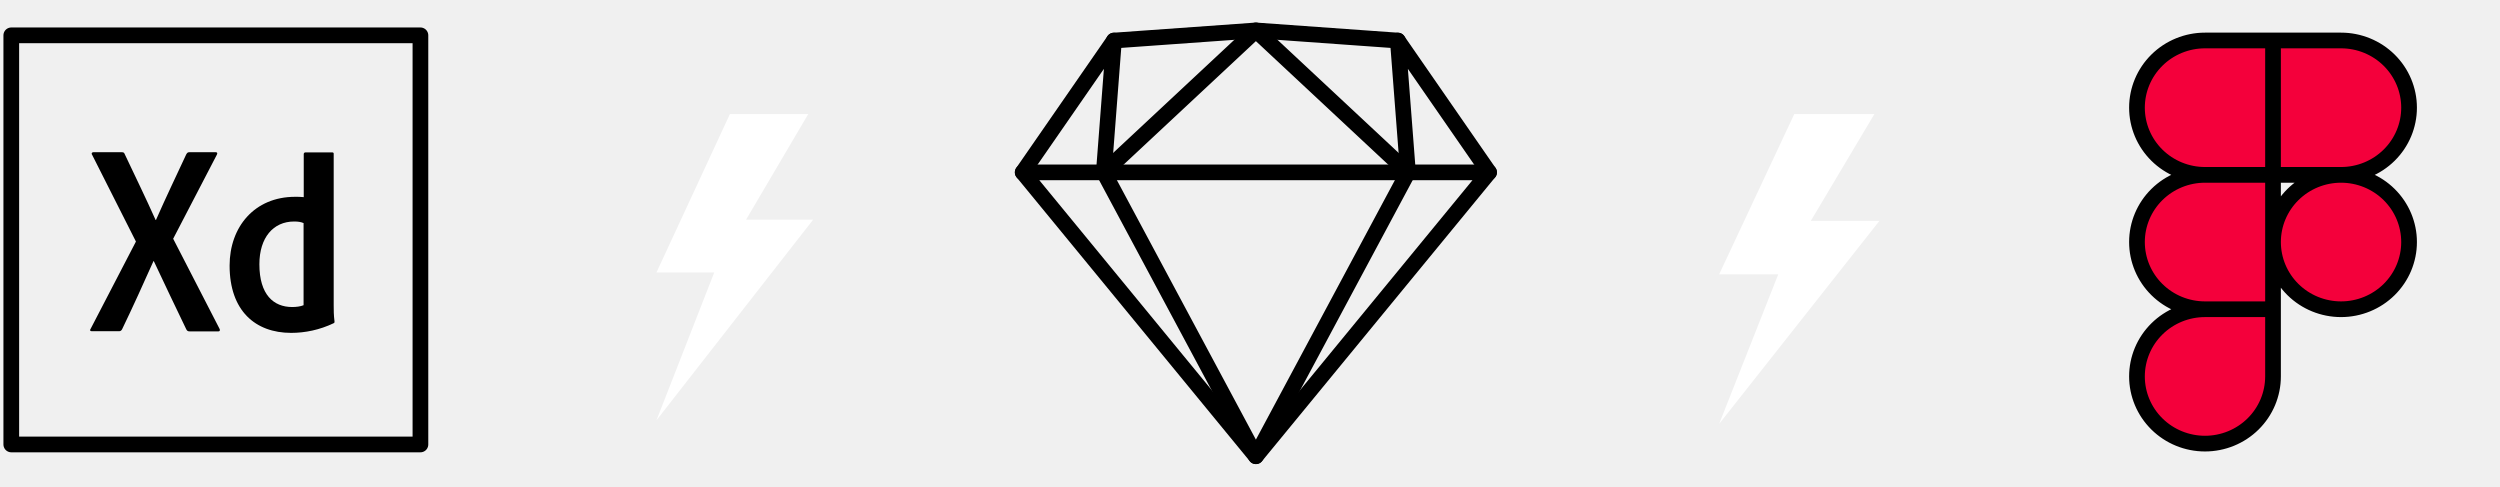
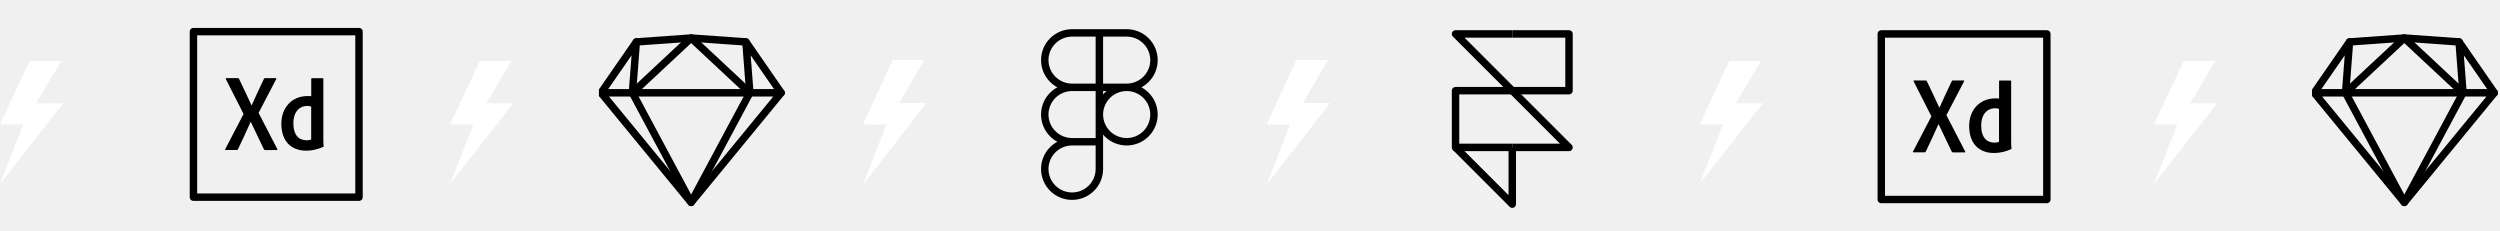
- <svg xmlns="http://www.w3.org/2000/svg" width="637" height="124" viewBox="0 0 637 124" fill="none">
-   <path d="M207.187 55.971H190.096L205.94 29.064H185.979L167.266 69.424H181.987L167.266 107.093L207.187 55.971Z" fill="white" />
-   <path d="M478.872 56.284H461.392L477.596 29.064H457.181L438.043 69.893H453.099L438.043 108L478.872 56.284Z" fill="white" />
-   <path d="M77.393 56.861C76.76 56.565 75.959 56.438 74.947 56.438C69.634 56.438 66.092 60.535 66.092 67.334C66.092 75.105 69.719 78.23 74.441 78.23C75.453 78.23 76.55 78.103 77.351 77.765V56.861H77.393ZM58.502 67.672C58.502 57.832 64.827 50.146 75.2 50.146C76.086 50.146 76.55 50.146 77.393 50.23V39.25C77.393 38.997 77.604 38.828 77.815 38.828H84.604C84.941 38.828 85.025 38.955 85.025 39.166V77.765C85.025 78.906 85.025 80.342 85.236 81.904C85.236 82.2 85.236 82.242 84.983 82.369C81.441 84.058 77.73 84.818 74.188 84.818C65.038 84.818 58.502 79.159 58.502 67.672V67.672ZM44.123 60.831L55.93 83.762C56.14 84.1 56.014 84.438 55.677 84.438H48.339C47.876 84.438 47.665 84.311 47.454 83.889C44.755 78.314 42.014 72.529 39.189 66.532H39.105C36.575 72.191 33.791 78.357 31.093 83.931C30.882 84.269 30.671 84.396 30.334 84.396H23.334C22.912 84.396 22.87 84.058 23.081 83.805L34.635 61.548L23.46 39.419C23.207 39.081 23.46 38.786 23.756 38.786H31.008C31.43 38.786 31.641 38.87 31.767 39.25C34.424 44.867 37.123 50.399 39.653 56.058H39.737C42.183 50.484 44.882 44.867 47.454 39.335C47.665 38.997 47.791 38.786 48.213 38.786H55.002C55.339 38.786 55.466 39.039 55.255 39.419L44.123 60.831V60.831Z" fill="black" />
-   <path d="M260.584 43.916H379.417L320.001 116.25L260.584 43.916Z" stroke="black" stroke-width="4" stroke-linecap="round" stroke-linejoin="round" />
-   <path d="M260.584 43.917L283.834 10.334L281.251 43.917L320.001 116.25L358.751 43.917L356.167 10.334L379.417 43.917" stroke="black" stroke-width="4" stroke-linecap="round" stroke-linejoin="round" />
-   <path d="M283.834 10.333L320.001 7.75L356.167 10.333" stroke="black" stroke-width="4" stroke-linecap="round" stroke-linejoin="round" />
-   <path d="M281.25 43.917L320 7.75L358.75 43.917" stroke="black" stroke-width="4" stroke-linecap="round" stroke-linejoin="round" />
-   <path d="M579.165 61.674C579.165 57.134 580.992 52.779 584.242 49.569C587.493 46.358 591.901 44.554 596.498 44.554C601.095 44.554 605.504 46.358 608.754 49.569C612.005 52.779 613.831 57.134 613.831 61.674C613.831 66.215 612.005 70.569 608.754 73.78C605.504 76.991 601.095 78.794 596.498 78.794C591.901 78.794 587.493 76.991 584.242 73.78C580.992 70.569 579.165 66.215 579.165 61.674ZM544.5 95.914C544.5 91.374 546.326 87.019 549.577 83.809C552.827 80.598 557.236 78.794 561.833 78.794H579.165V95.914C579.165 100.455 577.339 104.81 574.089 108.02C570.838 111.231 566.43 113.035 561.833 113.035C557.236 113.035 552.827 111.231 549.577 108.02C546.326 104.81 544.5 100.455 544.5 95.914ZM579.165 10.314V44.554H596.498C601.095 44.554 605.504 42.75 608.754 39.54C612.005 36.329 613.831 31.975 613.831 27.434C613.831 22.893 612.005 18.539 608.754 15.328C605.504 12.118 601.095 10.314 596.498 10.314H579.165ZM544.5 27.434C544.5 31.975 546.326 36.329 549.577 39.54C552.827 42.75 557.236 44.554 561.833 44.554H579.165V10.314H561.833C557.236 10.314 552.827 12.118 549.577 15.328C546.326 18.539 544.5 22.893 544.5 27.434V27.434ZM544.5 61.674C544.5 66.215 546.326 70.569 549.577 73.78C552.827 76.991 557.236 78.794 561.833 78.794H579.165V44.554H561.833C557.236 44.554 552.827 46.358 549.577 49.569C546.326 52.779 544.5 57.134 544.5 61.674V61.674Z" fill="#F4003B" stroke="black" stroke-width="4" />
-   <rect x="2.875" y="9" width="104.25" height="104.25" stroke="black" stroke-width="4" stroke-linecap="round" stroke-linejoin="round" />
+ <svg xmlns="http://www.w3.org/2000/svg" width="1344" height="124" viewBox="0 0 1344 124" fill="none">
+   <path d="M947.75 55.509H933.194L946.688 32.75H929.687L913.75 66.888H926.288L913.75 98.75L947.75 55.509Z" fill="white" />
+   <path d="M1192 55.509H1177.44L1190.94 32.75H1173.94L1158 66.888H1170.54L1158 98.75L1192 55.509Z" fill="white" />
+   <path d="M782.5 79.25L813 109.75V79.25" stroke="black" stroke-width="4" stroke-linejoin="round" />
+   <path d="M813 48.75H782.5V79.25H813" stroke="black" stroke-width="4" stroke-linejoin="round" />
+   <path d="M813 48.75L843.5 79.25H813" stroke="black" stroke-width="4" stroke-linejoin="round" />
+   <path d="M813 18.25H843.5V48.75H813" stroke="black" stroke-width="4" stroke-linejoin="round" />
+   <path d="M813 18.25H782.5L813 48.75" stroke="black" stroke-width="4" stroke-linejoin="round" />
+   <path d="M34 55.509H19.444L32.938 32.75H15.937L0 66.888H12.538L0 98.75L34 55.509Z" fill="white" />
+   <path d="M1074.7 58.564C1074.16 58.313 1073.48 58.206 1072.62 58.206C1068.1 58.206 1065.08 61.677 1065.08 67.437C1065.08 74.021 1068.17 76.668 1072.19 76.668C1073.05 76.668 1073.98 76.561 1074.66 76.275V58.564H1074.7ZM1058.62 67.723C1058.62 59.387 1064.01 52.875 1072.83 52.875C1073.59 52.875 1073.98 52.875 1074.7 52.946V43.644C1074.7 43.429 1074.88 43.286 1075.06 43.286H1080.84C1081.12 43.286 1081.2 43.393 1081.2 43.572V76.275C1081.2 77.241 1081.2 78.457 1081.38 79.781C1081.38 80.032 1081.38 80.067 1081.16 80.175C1078.15 81.606 1074.99 82.25 1071.97 82.25C1064.19 82.25 1058.62 77.456 1058.62 67.723V67.723ZM1046.39 61.927L1056.43 81.356C1056.61 81.642 1056.51 81.928 1056.22 81.928H1049.98C1049.58 81.928 1049.4 81.821 1049.22 81.463C1046.93 76.74 1044.59 71.838 1042.19 66.757H1042.12C1039.96 71.552 1037.6 76.776 1035.3 81.499C1035.12 81.785 1034.94 81.892 1034.65 81.892H1028.7C1028.34 81.892 1028.3 81.606 1028.48 81.391L1038.31 62.535L1028.8 43.787C1028.59 43.501 1028.8 43.25 1029.05 43.25H1035.23C1035.59 43.25 1035.77 43.322 1035.87 43.644C1038.13 48.402 1040.43 53.09 1042.58 57.884H1042.65C1044.74 53.161 1047.03 48.402 1049.22 43.715C1049.4 43.429 1049.51 43.25 1049.87 43.25H1055.65C1055.93 43.25 1056.04 43.465 1055.86 43.787L1046.39 61.927V61.927Z" fill="black" />
+   <rect x="1011.38" y="18.25" width="89" height="89" stroke="black" stroke-width="4" stroke-linecap="round" stroke-linejoin="round" />
+   <g clip-path="url(#clip0)">
+     <path d="M1244.15 49.896H1340.94L1292.55 108.813L1244.15 49.896Z" stroke="black" stroke-width="4" stroke-linecap="round" stroke-linejoin="round" />
+     <path d="M1244.15 49.896L1263.09 22.541L1260.98 49.896L1292.55 108.812L1324.11 49.896L1322 22.541L1340.94 49.896" stroke="black" stroke-width="4" stroke-linecap="round" stroke-linejoin="round" />
+     <path d="M1263.09 22.542L1292.55 20.438L1322 22.542" stroke="black" stroke-width="4" stroke-linecap="round" stroke-linejoin="round" />
+     <path d="M1260.98 49.896L1292.55 20.438L1324.11 49.896" stroke="black" stroke-width="4" stroke-linecap="round" stroke-linejoin="round" />
+   </g>
+   <path d="M276 55.509H261.444L274.938 32.75H257.937L242 66.888H254.538L242 98.75L276 55.509Z" fill="white" />
+   <path d="M498 55.353H483.444L496.938 32.25H479.937L464 66.905H476.538L464 99.25L498 55.353Z" fill="white" />
+   <path d="M715 55.353H700.444L713.938 32.25H696.937L681 66.905H693.538L681 99.25L715 55.353Z" fill="white" />
+   <path d="M167.325 57.314C166.787 57.063 166.105 56.956 165.244 56.956C160.723 56.956 157.708 60.427 157.708 66.187C157.708 72.771 160.794 75.418 164.813 75.418C165.675 75.418 166.608 75.311 167.289 75.025V57.314H167.325ZM151.249 66.473C151.249 58.137 156.632 51.625 165.459 51.625C166.213 51.625 166.608 51.625 167.325 51.696V42.394C167.325 42.179 167.505 42.036 167.684 42.036H173.462C173.749 42.036 173.821 42.143 173.821 42.322V75.025C173.821 75.991 173.821 77.207 174 78.531C174 78.782 174 78.817 173.785 78.925C170.77 80.356 167.612 81 164.598 81C156.811 81 151.249 76.206 151.249 66.473V66.473ZM139.012 60.677L149.06 80.106C149.239 80.392 149.132 80.678 148.845 80.678H142.601C142.206 80.678 142.026 80.571 141.847 80.213C139.55 75.49 137.218 70.588 134.813 65.507H134.742C132.589 70.302 130.22 75.526 127.924 80.249C127.744 80.535 127.565 80.642 127.278 80.642H121.321C120.962 80.642 120.926 80.356 121.105 80.141L130.938 61.285L121.428 42.537C121.213 42.251 121.428 42 121.68 42H127.852C128.211 42 128.39 42.072 128.498 42.394C130.758 47.152 133.055 51.84 135.208 56.634H135.28C137.361 51.911 139.658 47.152 141.847 42.465C142.026 42.179 142.134 42 142.493 42H148.27C148.557 42 148.665 42.215 148.486 42.537L139.012 60.677V60.677Z" fill="black" />
+   <g clip-path="url(#clip1)">
+     <path d="M323.15 49.896H419.942L371.546 108.813L323.15 49.896Z" stroke="black" stroke-width="4" stroke-linecap="round" stroke-linejoin="round" />
+     <path d="M323.15 49.896L342.088 22.541L339.984 49.896L371.546 108.812L403.109 49.896L401.005 22.541L419.942 49.896" stroke="black" stroke-width="4" stroke-linecap="round" stroke-linejoin="round" />
+     <path d="M342.088 22.542L371.546 20.438L401.005 22.542" stroke="black" stroke-width="4" stroke-linecap="round" stroke-linejoin="round" />
+     <path d="M339.984 49.896L371.547 20.438L403.109 49.896" stroke="black" stroke-width="4" stroke-linecap="round" stroke-linejoin="round" />
+   </g>
+   <path d="M591.022 61.576C591.022 57.696 592.569 53.974 595.321 51.231C598.074 48.487 601.808 46.946 605.7 46.946C609.593 46.946 613.327 48.487 616.079 51.231C618.832 53.974 620.379 57.696 620.379 61.576C620.379 65.456 618.832 69.177 616.079 71.921C613.327 74.664 609.593 76.206 605.7 76.206C601.808 76.206 598.074 74.664 595.321 71.921C592.569 69.177 591.022 65.456 591.022 61.576ZM561.666 90.835C561.666 86.956 563.212 83.234 565.965 80.491C568.718 77.747 572.451 76.206 576.344 76.206H591.022V90.835C591.022 94.716 589.476 98.437 586.723 101.18C583.97 103.924 580.237 105.465 576.344 105.465C572.451 105.465 568.718 103.924 565.965 101.18C563.212 98.437 561.666 94.716 561.666 90.835ZM591.022 17.686V46.946H605.7C609.593 46.946 613.327 45.404 616.079 42.661C618.832 39.917 620.379 36.196 620.379 32.316C620.379 28.436 618.832 24.715 616.079 21.971C613.327 19.227 609.593 17.686 605.7 17.686H591.022ZM561.666 32.316C561.666 36.196 563.212 39.917 565.965 42.661C568.718 45.404 572.451 46.946 576.344 46.946H591.022V17.686H576.344C572.451 17.686 568.718 19.227 565.965 21.971C563.212 24.715 561.666 28.436 561.666 32.316V32.316ZM561.666 61.576C561.666 65.456 563.212 69.177 565.965 71.921C568.718 74.664 572.451 76.206 576.344 76.206H591.022V46.946H576.344C572.451 46.946 568.718 48.487 565.965 51.231C563.212 53.974 561.666 57.696 561.666 61.576V61.576Z" stroke="black" stroke-width="4" />
+   <rect x="104" y="17" width="89" height="89" stroke="black" stroke-width="4" stroke-linecap="round" stroke-linejoin="round" />
+   <defs>
+     <clipPath id="clip0">
+       <rect width="101" height="101" fill="white" transform="translate(1243 14.125)" />
+     </clipPath>
+     <clipPath id="clip1">
+       <rect width="101" height="101" fill="white" transform="translate(322 14.125)" />
+     </clipPath>
+   </defs>
</svg>
